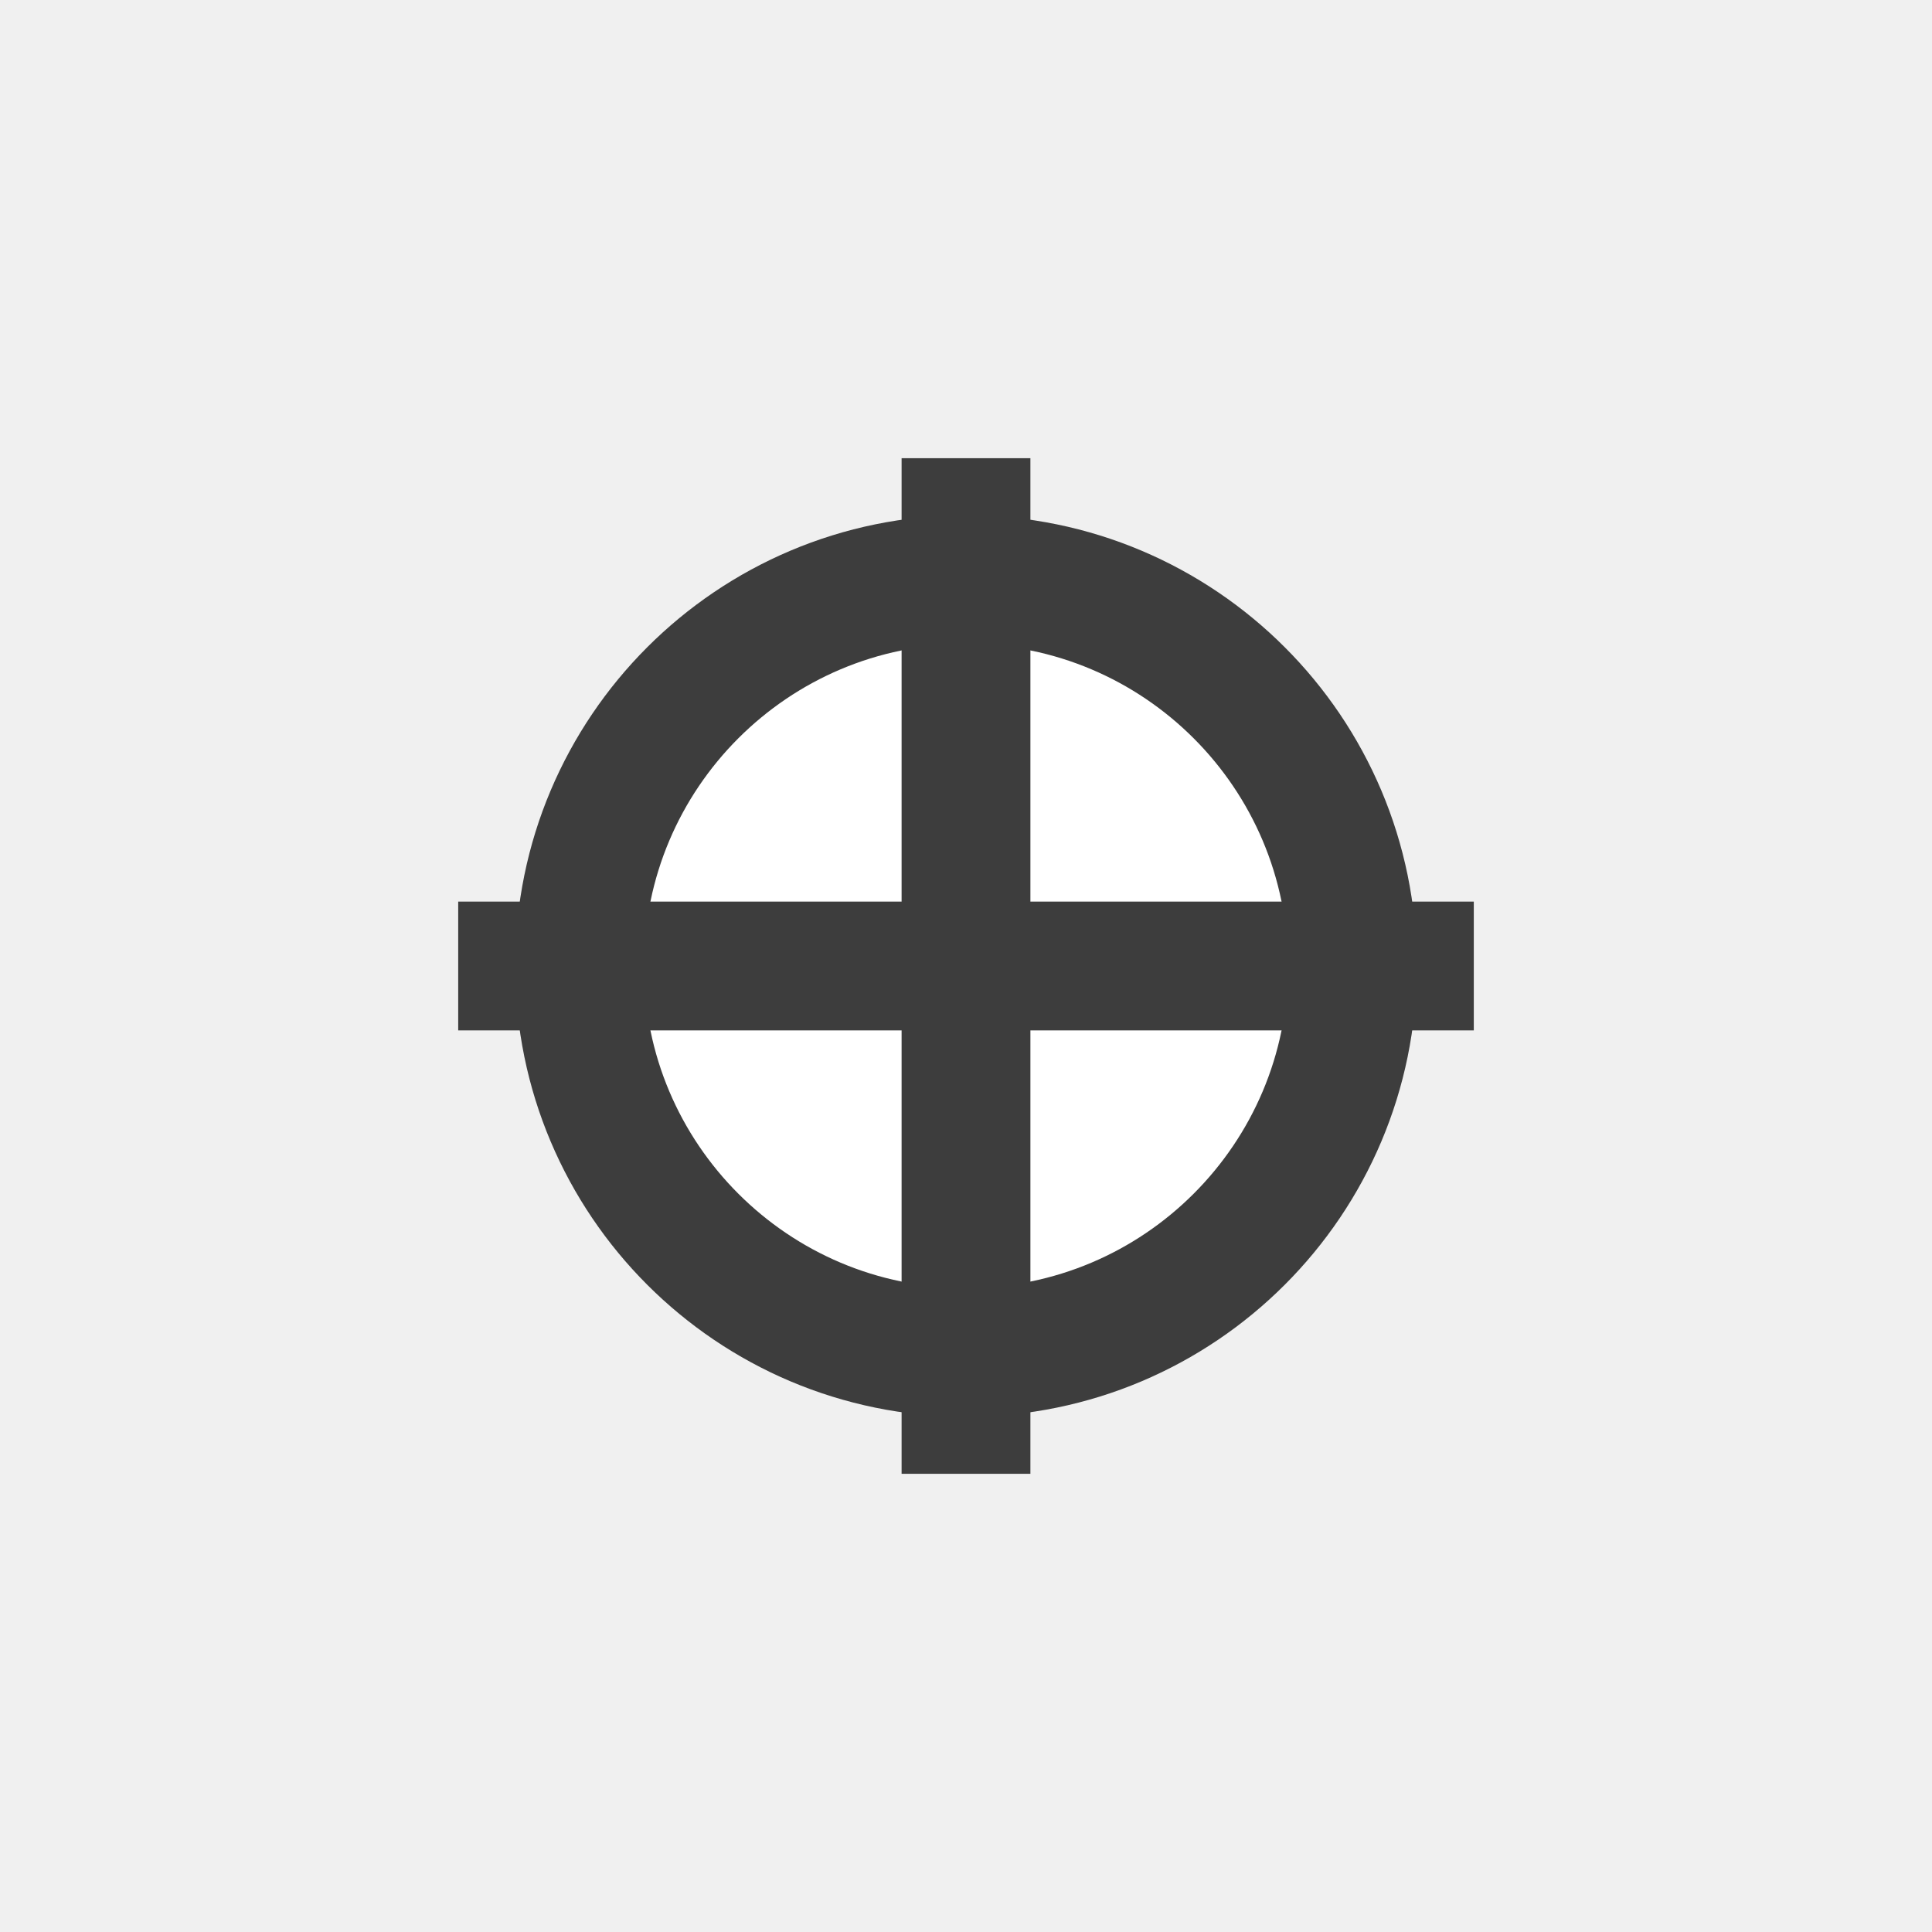
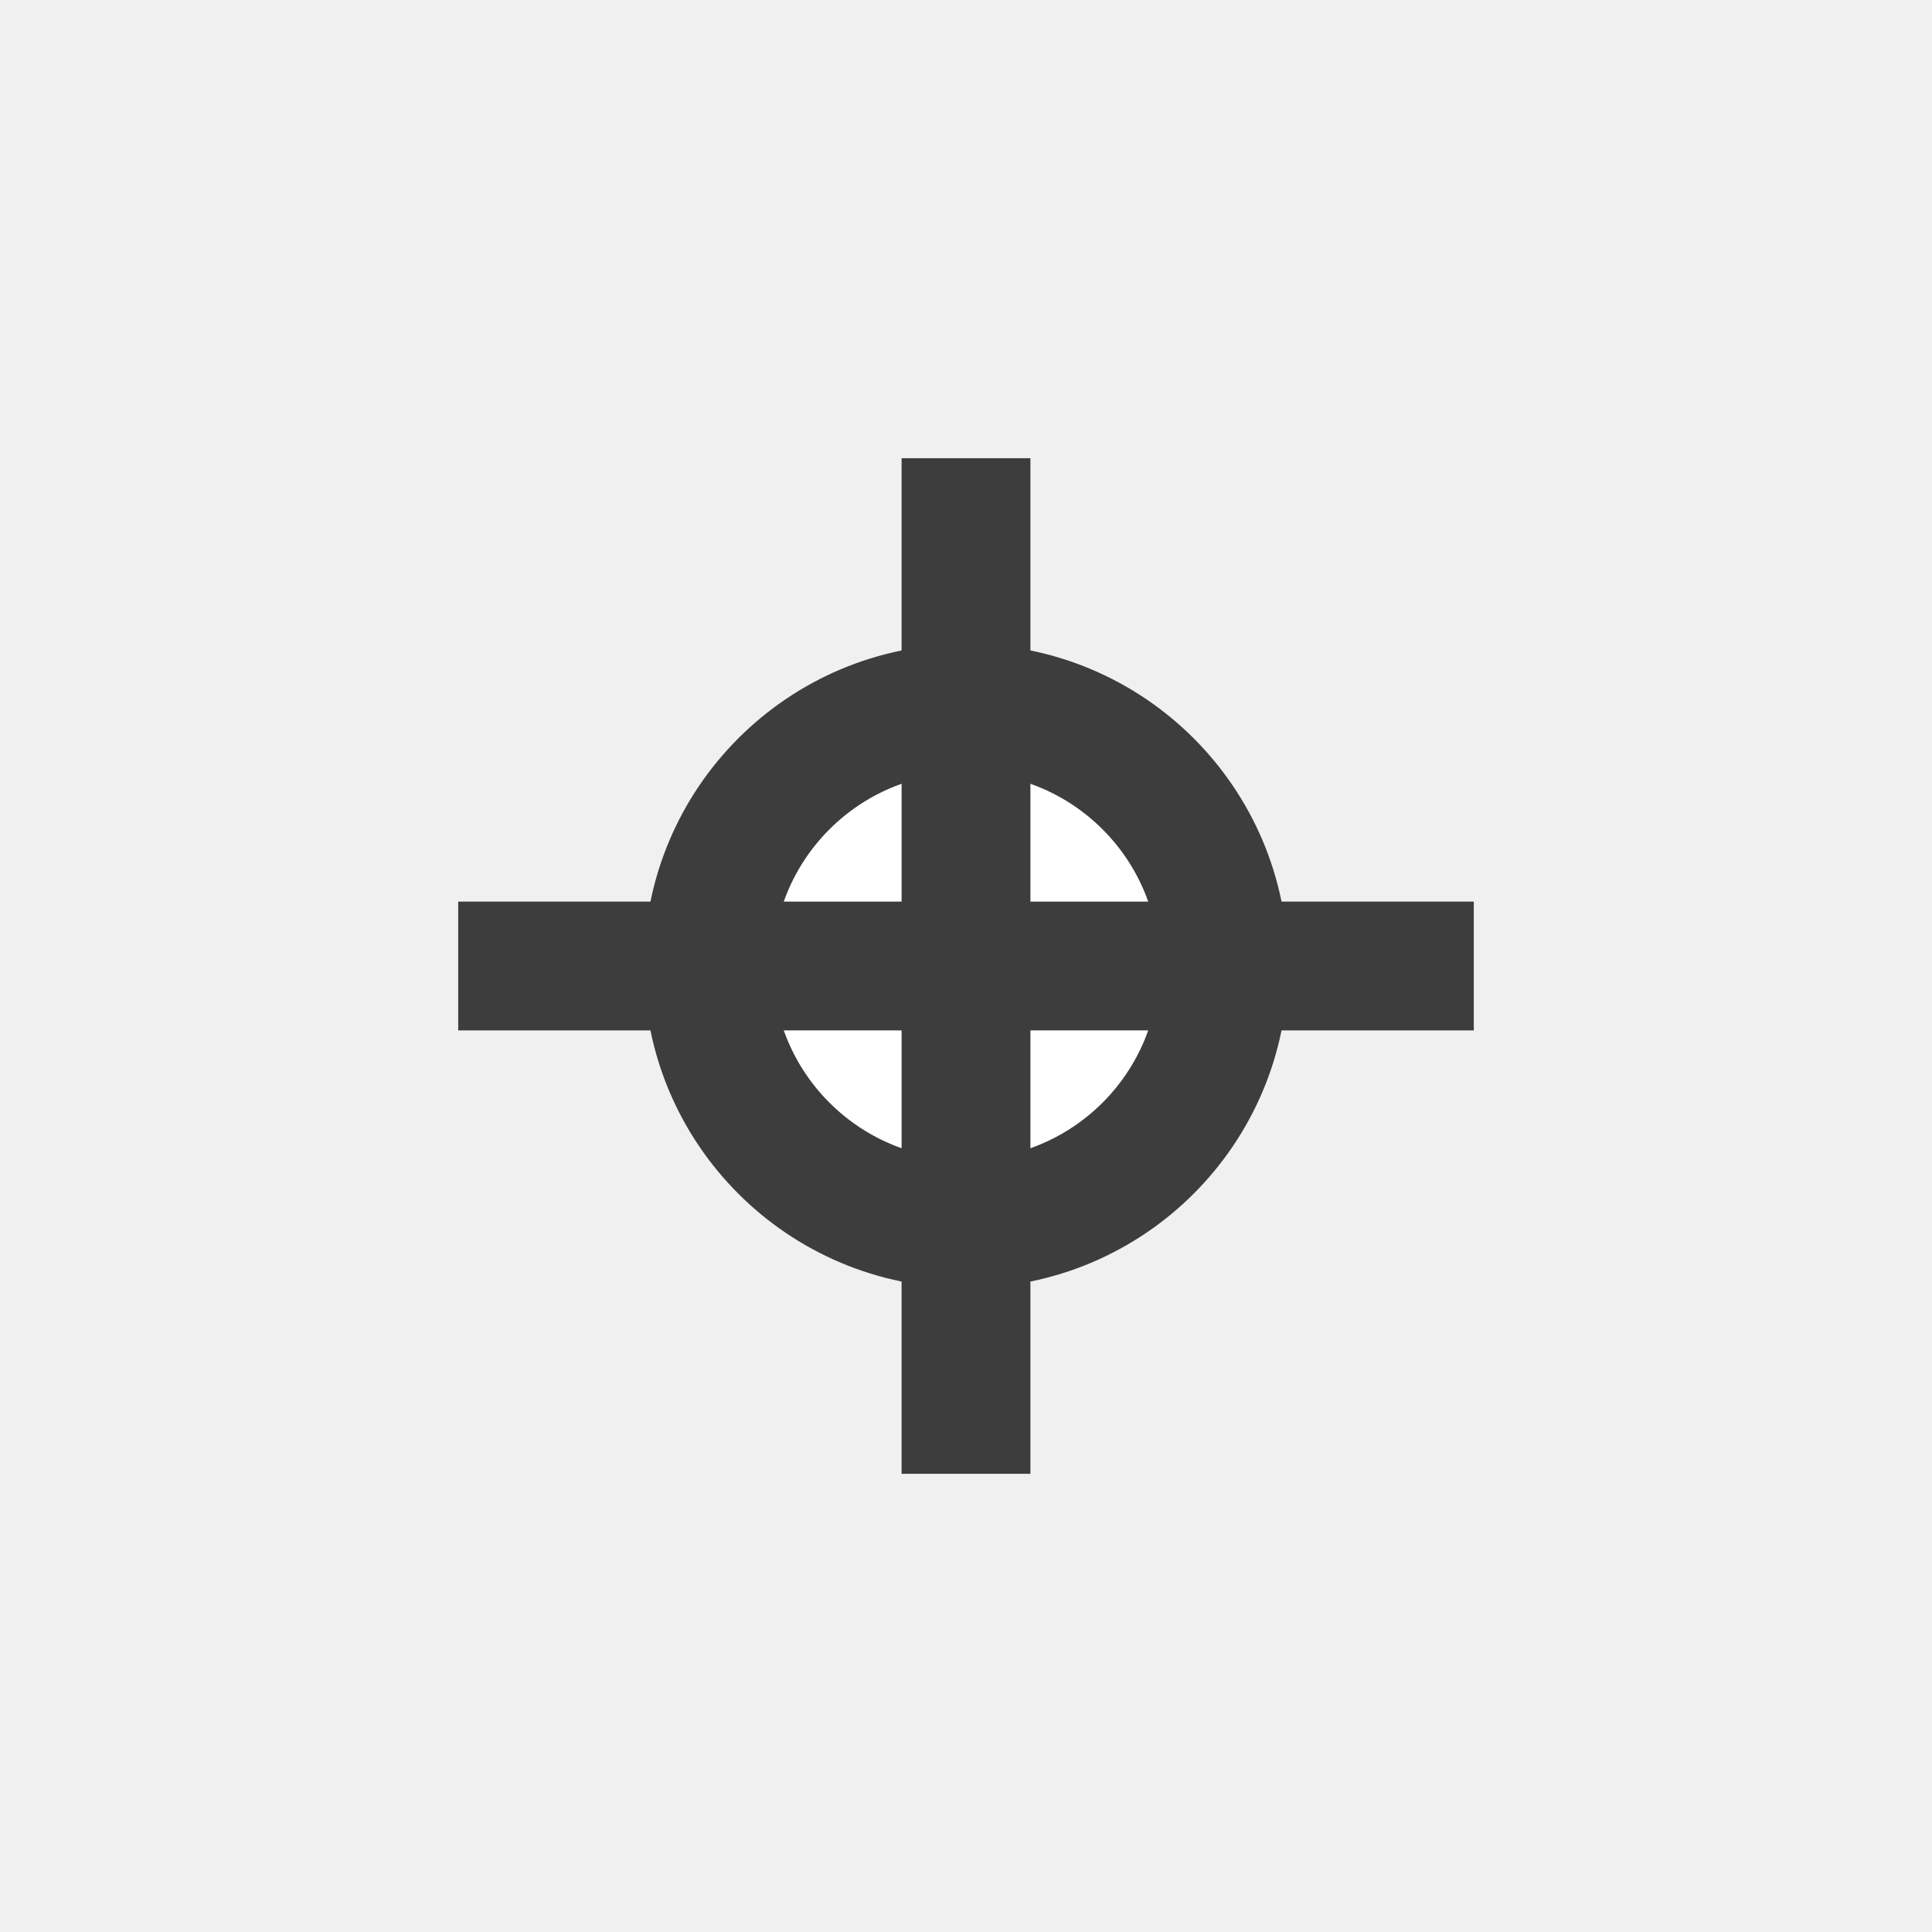
<svg xmlns="http://www.w3.org/2000/svg" width="150" height="150">
  <g>
    <ellipse stroke="#000" ry="30" rx="30" id="svg_1" cy="300" cx="409" fill="#fff" />
    <g stroke="null" id="svg_6">
-       <ellipse stroke="#3D3D3D" stroke-width="10" ry="30" rx="30" id="svg_3" cy="75" cx="75" fill="#fff" />
+       <ellipse stroke="#3D3D3D" stroke-width="10" ry="20" rx="20" id="svg_3" cy="75" cx="75" fill="#fff" />
      <line stroke="#3D3D3D" stroke-width="10" id="svg_4" y2="114.425" x2="75" y1="35.575" x1="75" fill="none" />
      <line stroke="#3D3D3D" stroke-width="10" id="svg_5" y2="75" x2="114.425" y1="75" x1="35.575" fill="none" />
    </g>
  </g>
</svg>
